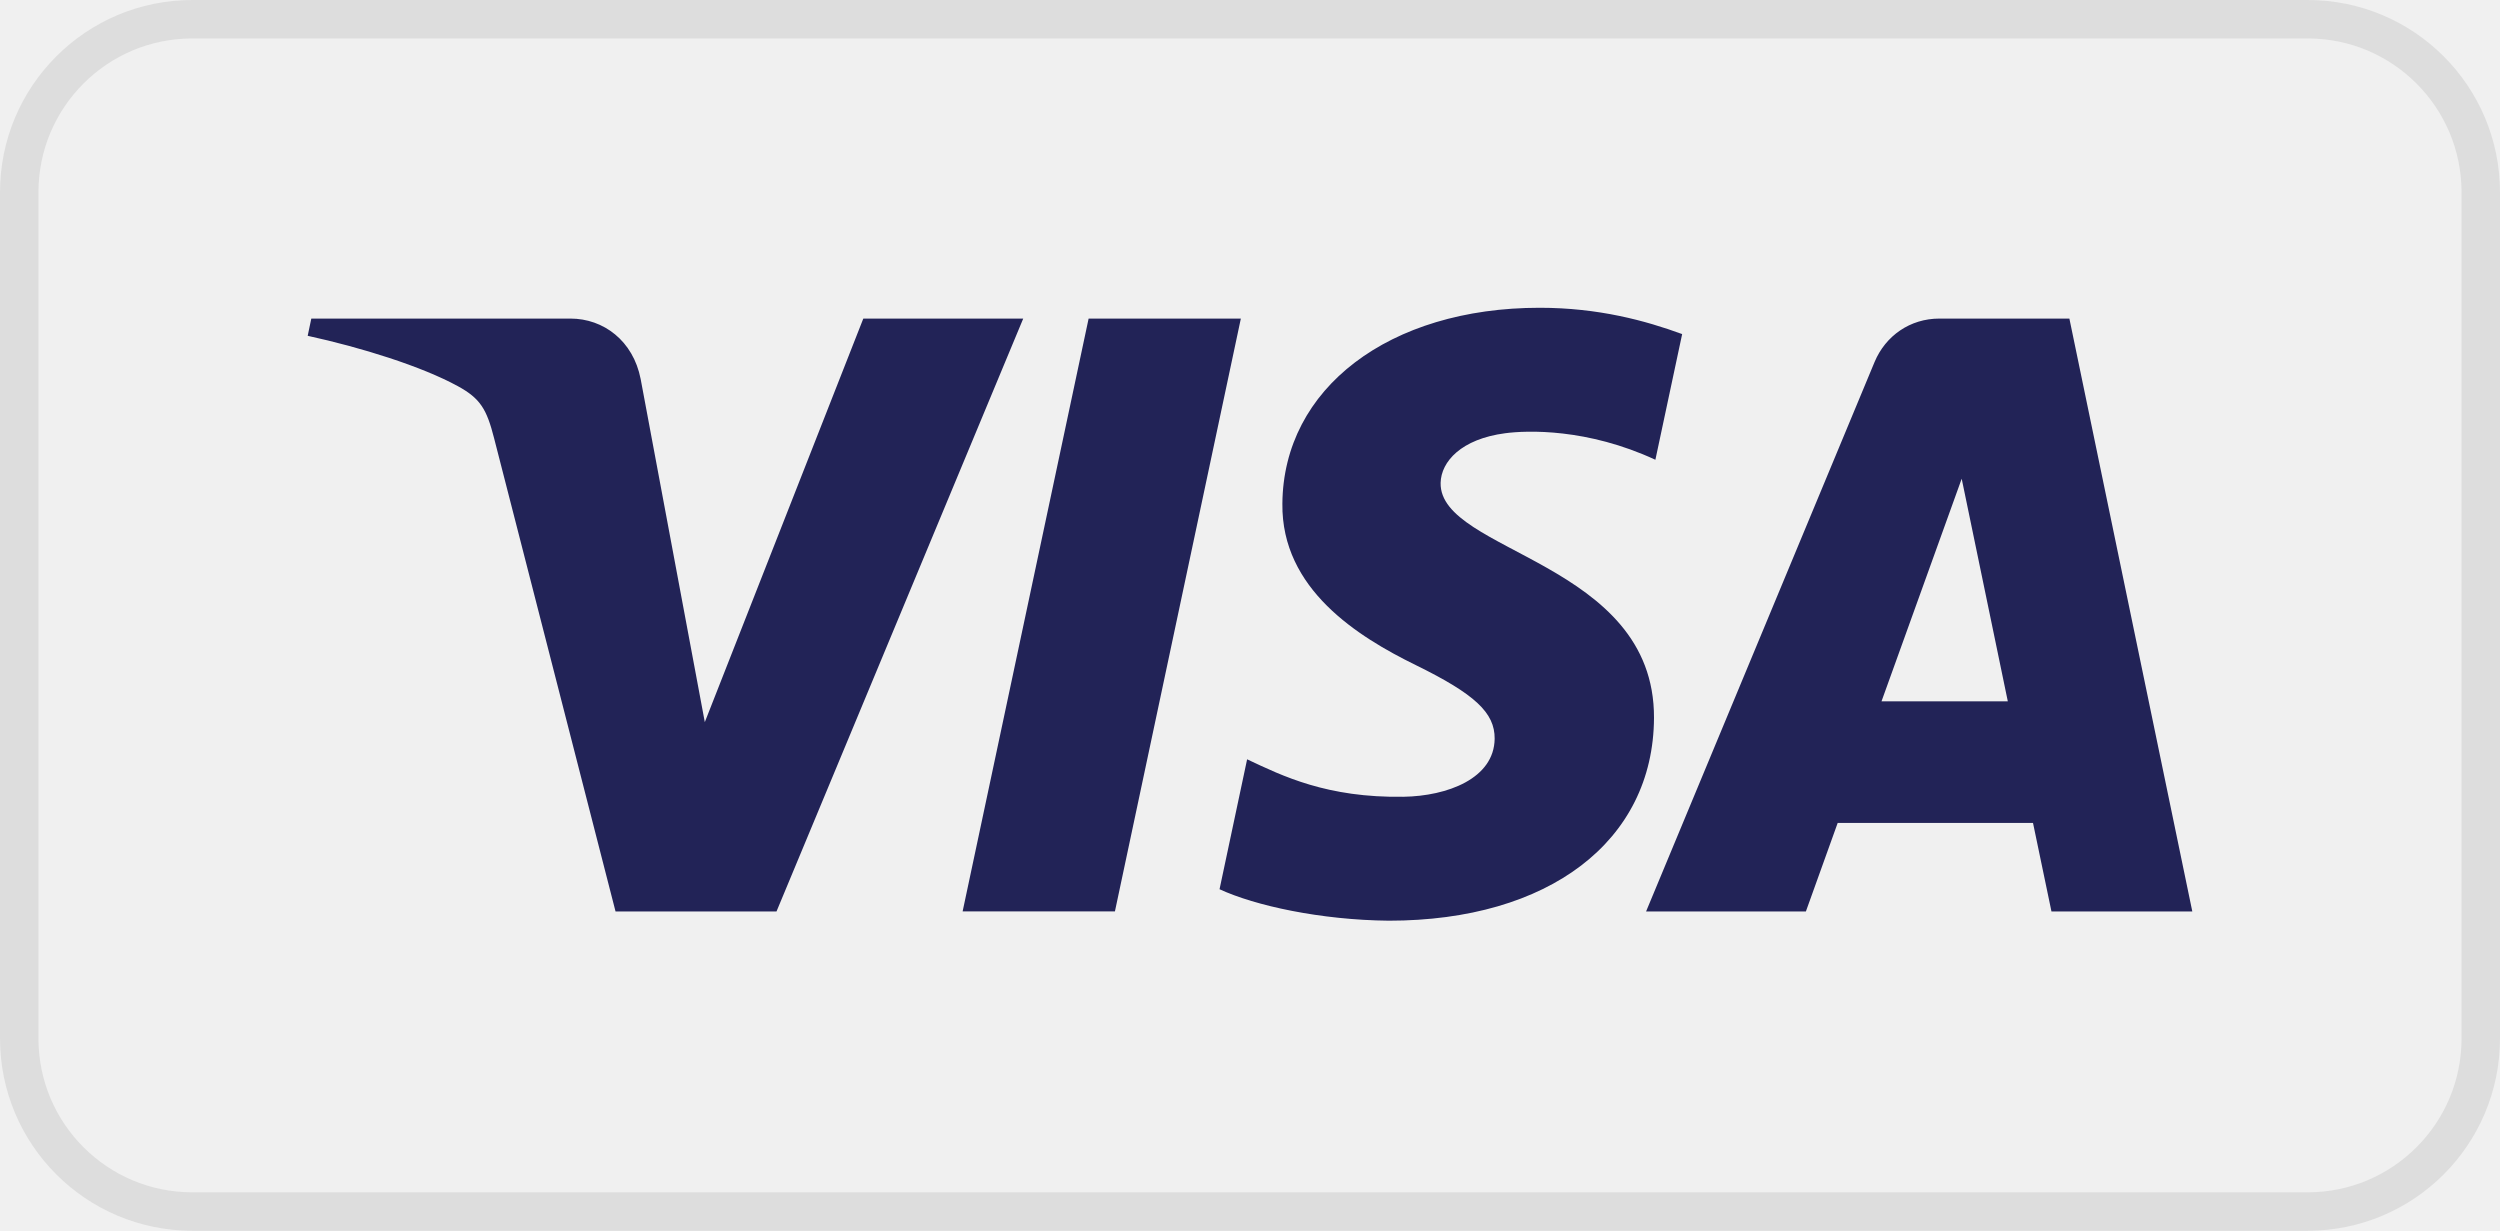
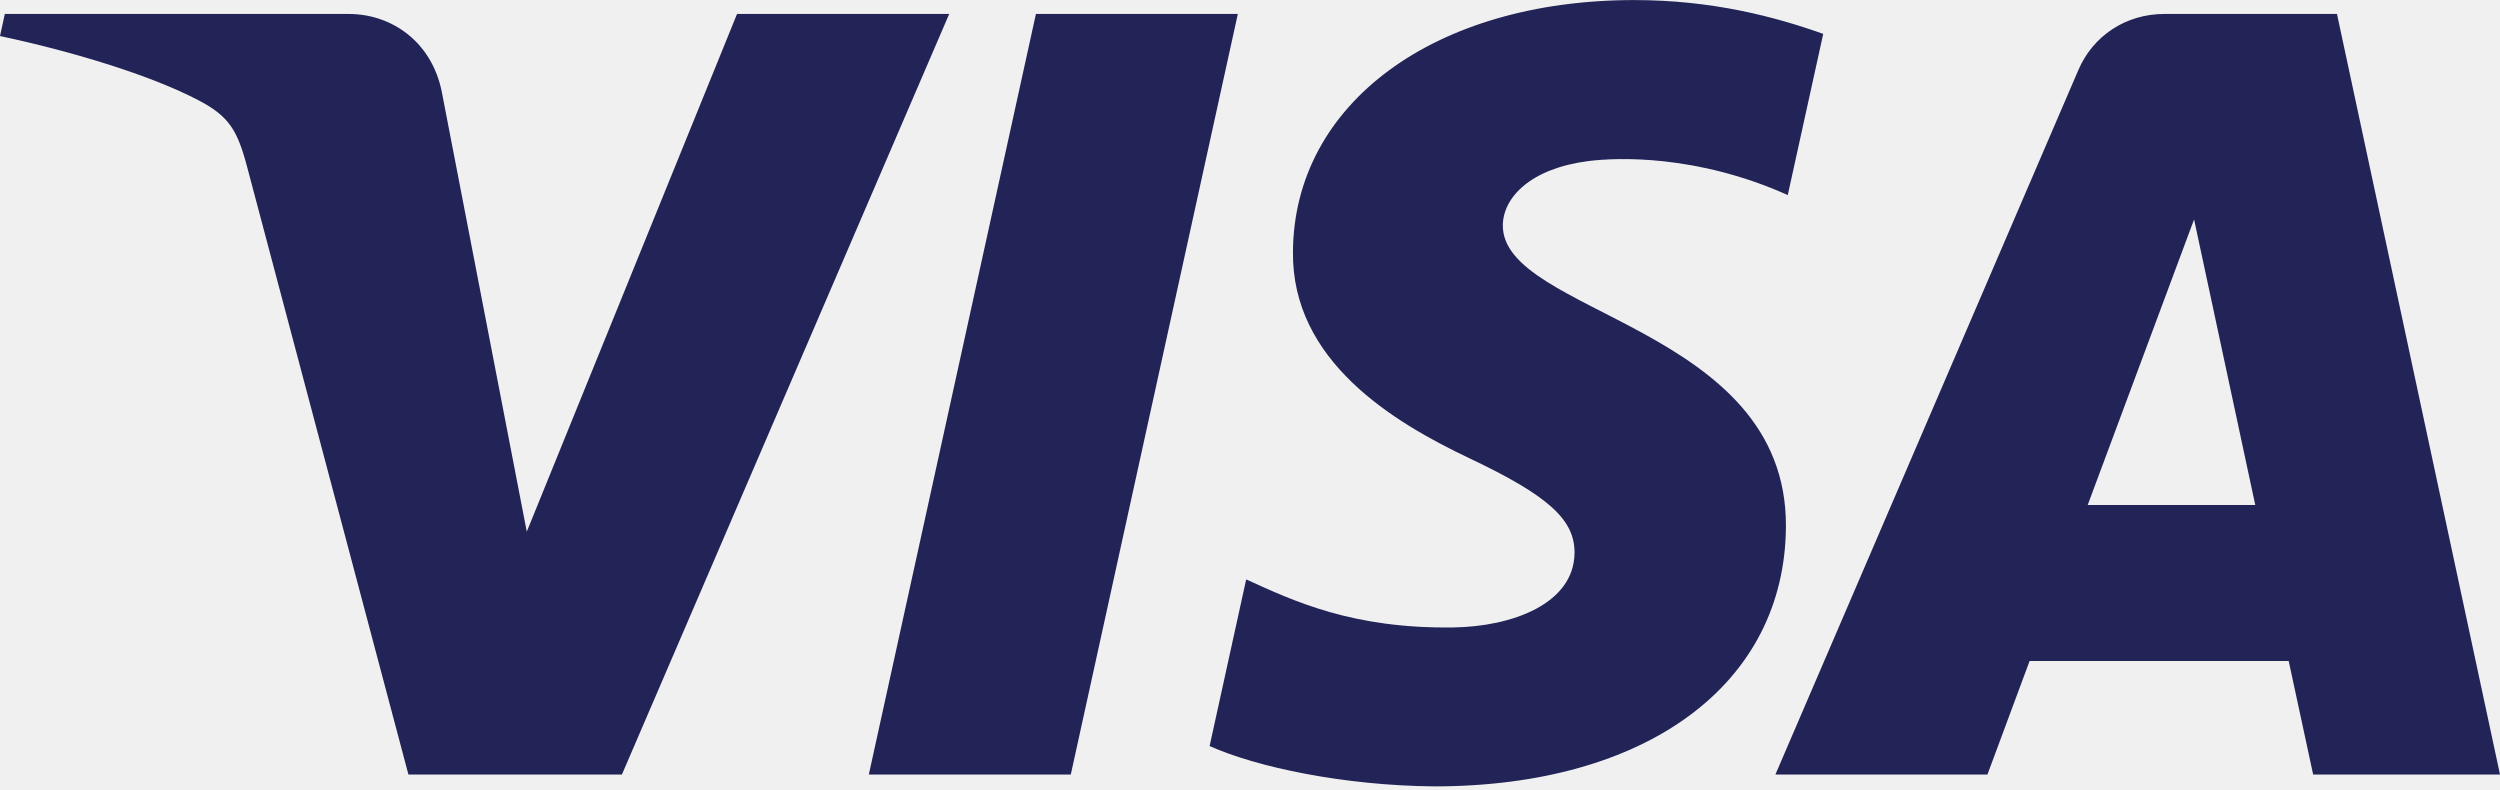
- <svg xmlns="http://www.w3.org/2000/svg" width="65" height="32" viewBox="0 0 65 32" fill="none">
-   <rect x="0.5" y="0.5" width="64" height="31" rx="4.5" stroke="#333333" stroke-opacity="0.1" />
-   <g clip-path="url(#clip0_9267_5254)">
-     <path d="M33.342 13.096C33.314 15.316 35.306 16.555 36.807 17.291C38.349 18.047 38.867 18.532 38.861 19.207C38.849 20.242 37.631 20.698 36.49 20.716C34.501 20.747 33.344 20.175 32.425 19.742L31.708 23.12C32.631 23.548 34.339 23.921 36.111 23.938C40.269 23.938 42.989 21.87 43.004 18.665C43.02 14.597 37.417 14.372 37.456 12.554C37.469 12.002 37.991 11.414 39.136 11.264C39.702 11.189 41.266 11.131 43.04 11.954L43.736 8.686C42.782 8.336 41.556 8.002 40.031 8.002C36.117 8.002 33.364 10.097 33.342 13.096ZM50.423 8.283C49.664 8.283 49.024 8.729 48.738 9.414L42.798 23.698H46.953L47.78 21.396H52.858L53.338 23.698H57L53.804 8.283H50.423ZM51.004 12.447L52.203 18.235H48.919L51.004 12.447ZM28.304 8.283L25.028 23.697H28.988L32.262 8.283L28.304 8.283ZM22.446 8.283L18.325 18.775L16.657 9.854C16.462 8.858 15.689 8.283 14.832 8.283H8.094L8 8.731C9.383 9.033 10.954 9.52 11.907 10.042C12.489 10.361 12.655 10.639 12.847 11.396L16.004 23.698H20.189L26.604 8.283L22.446 8.283Z" fill="url(#paint0_linear_9267_5254)" />
-   </g>
+ <svg xmlns="http://www.w3.org/2000/svg" width="38" height="12" viewBox="0 0 38 12" fill="none">
+   <path d="M19.653 3.822C19.631 5.487 21.176 6.416 22.34 6.968C23.536 7.535 23.938 7.899 23.933 8.406C23.924 9.181 22.979 9.524 22.095 9.537C20.552 9.56 19.655 9.131 18.942 8.807L18.386 11.34C19.102 11.661 20.426 11.941 21.8 11.953C25.025 11.953 27.135 10.403 27.146 7.999C27.159 4.948 22.814 4.779 22.843 3.415C22.853 3.002 23.259 2.561 24.146 2.448C24.586 2.392 25.798 2.348 27.174 2.965L27.713 0.515C26.974 0.252 26.023 0.001 24.84 0.001C21.805 0.001 19.67 1.573 19.653 3.822ZM32.899 0.212C32.31 0.212 31.814 0.547 31.593 1.06L26.986 11.773H30.209L30.85 10.047H34.788L35.16 11.773H38L35.522 0.212H32.899ZM33.35 3.335L34.28 7.676H31.733L33.35 3.335ZM15.746 0.212L13.206 11.773H16.276L18.815 0.212L15.746 0.212ZM11.203 0.212L8.007 8.081L6.714 1.39C6.562 0.643 5.963 0.212 5.298 0.212H0.073L0 0.548C1.073 0.775 2.291 1.14 3.03 1.531C3.481 1.77 3.61 1.979 3.759 2.547L6.208 11.773H9.453L14.428 0.212L11.203 0.212Z" fill="url(#paint0_linear_10579_976)" />
  <defs>
-     <linearGradient id="paint0_linear_9267_5254" x1="2260.73" y1="55.905" x2="2307.18" y2="-1580.73" gradientUnits="userSpaceOnUse">
+     <linearGradient id="paint0_linear_10579_976" x1="1747.01" y1="35.929" x2="1780.71" y2="-1191.61" gradientUnits="userSpaceOnUse">
      <stop stop-color="#222357" />
      <stop offset="1" stop-color="#254AA5" />
    </linearGradient>
-     <clipPath id="clip0_9267_5254">
-       <rect width="49" height="16" fill="white" transform="translate(8 8)" />
-     </clipPath>
  </defs>
</svg>
